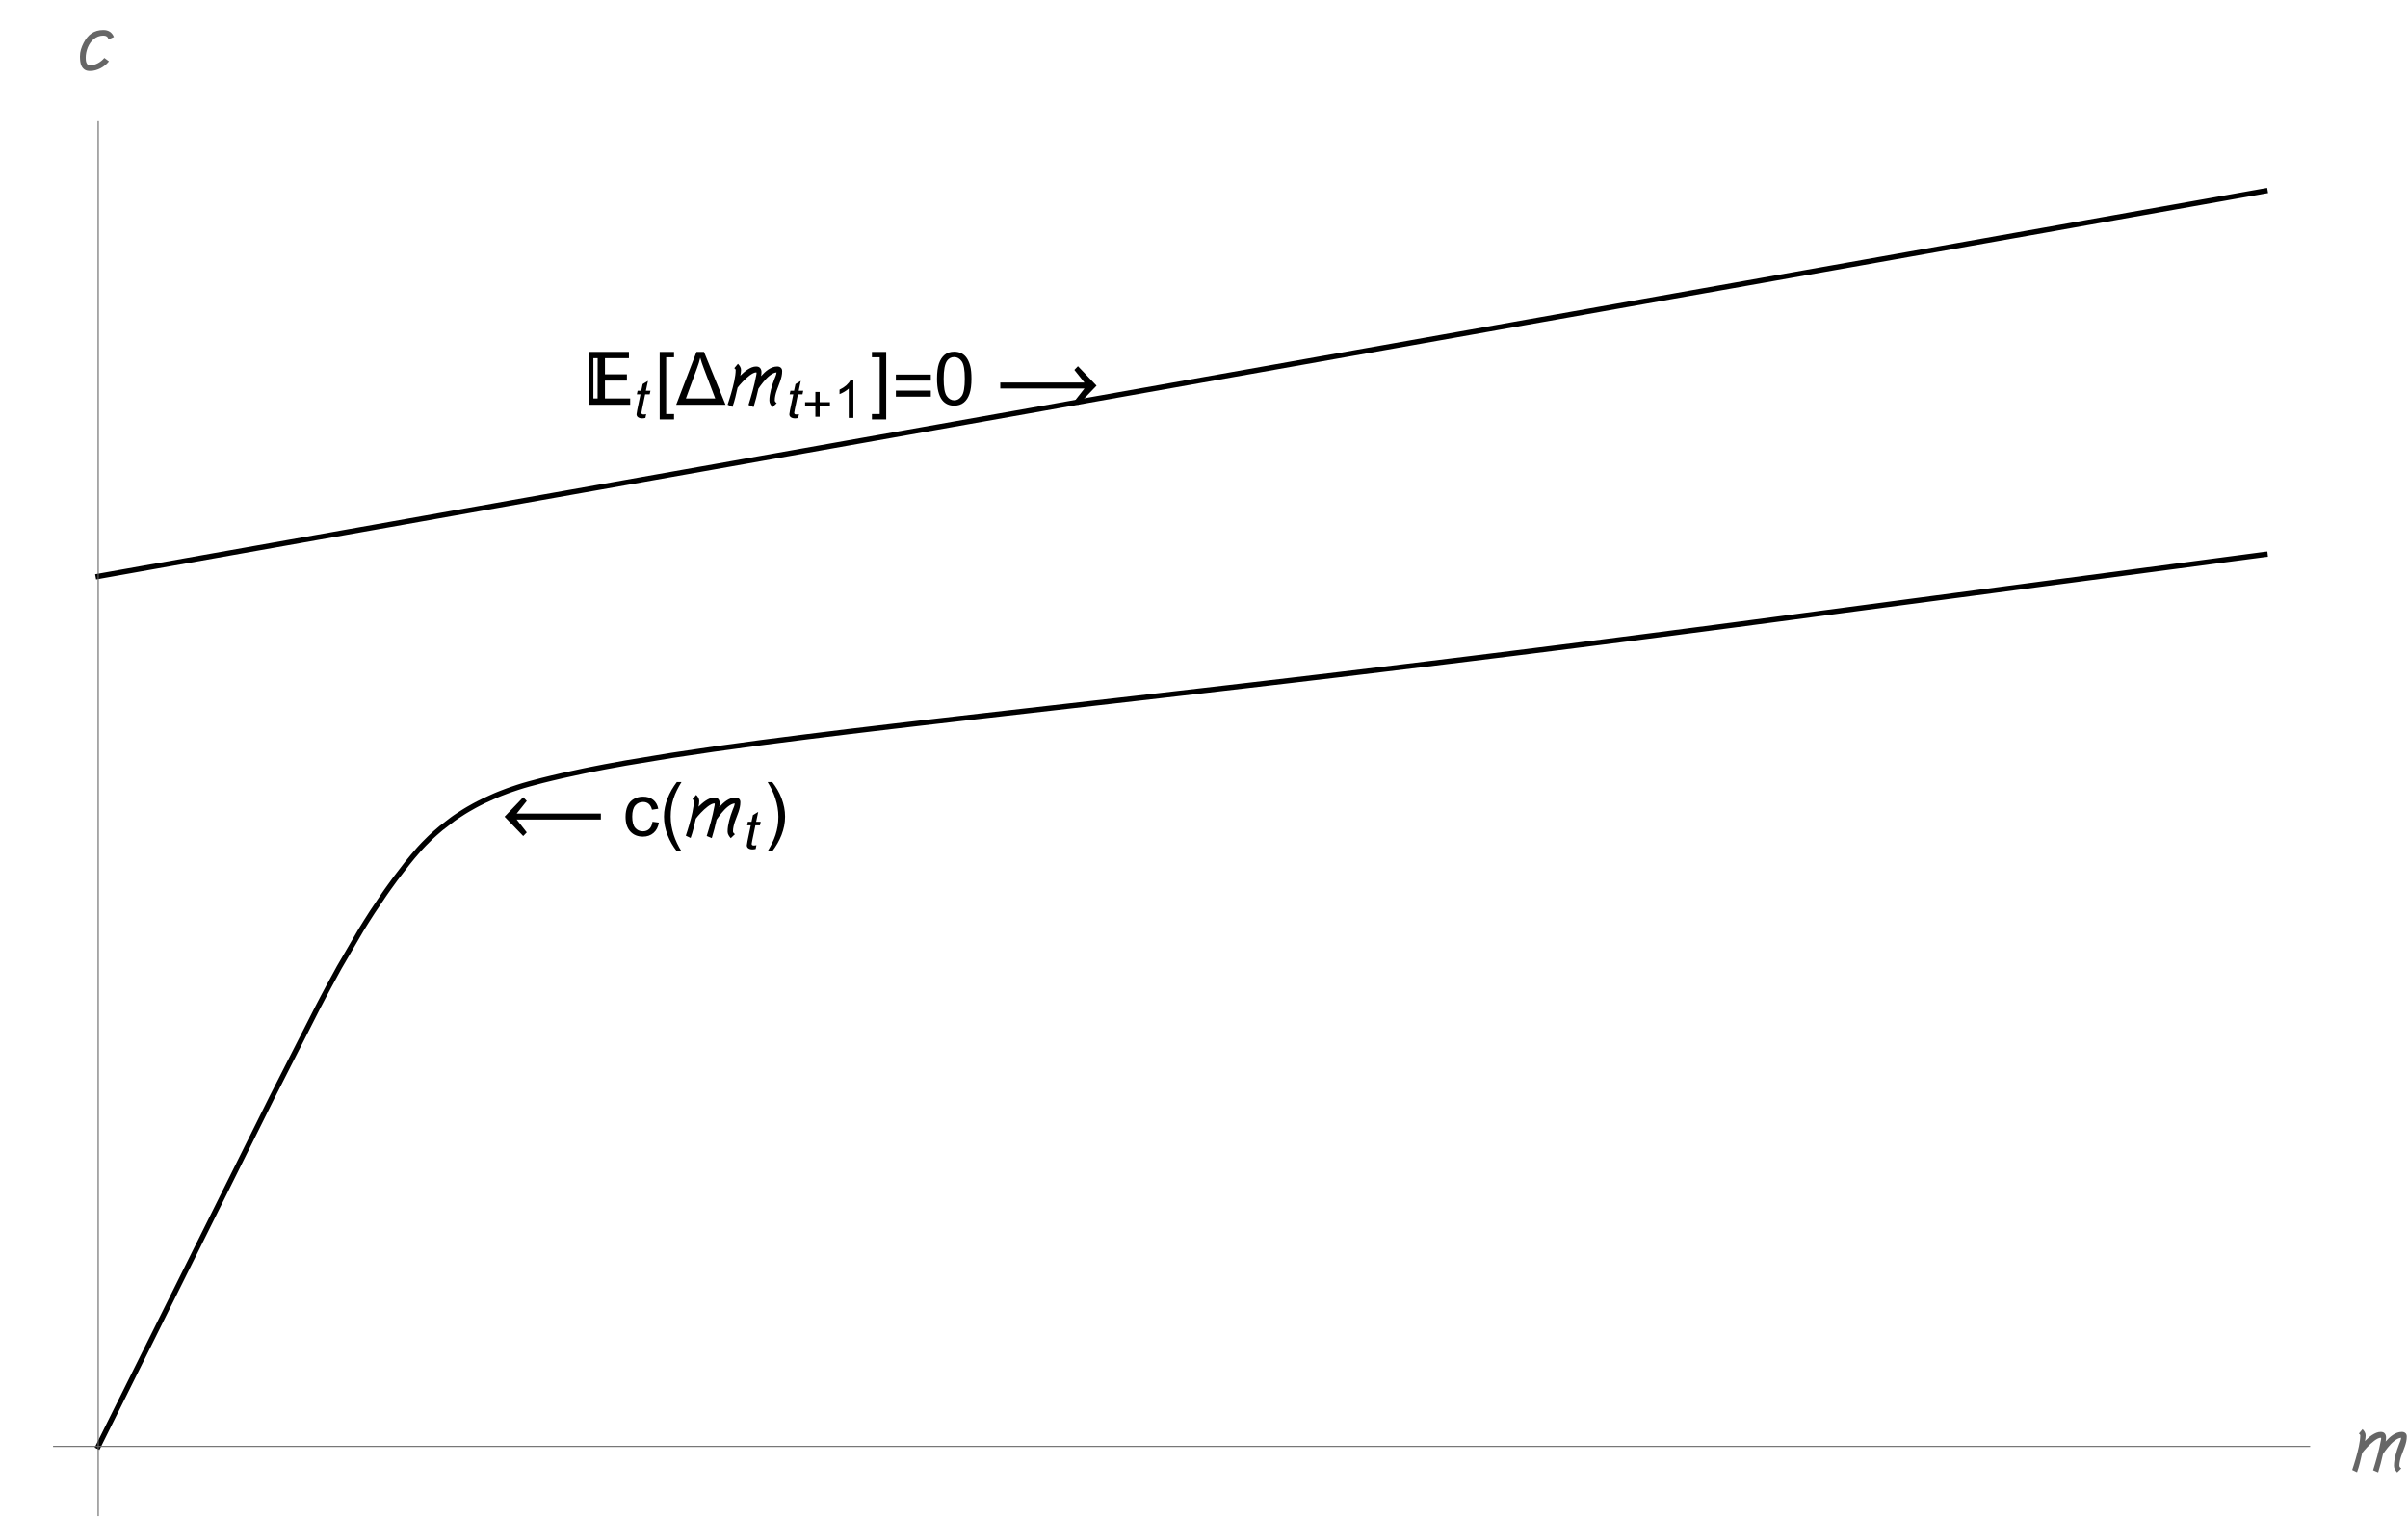
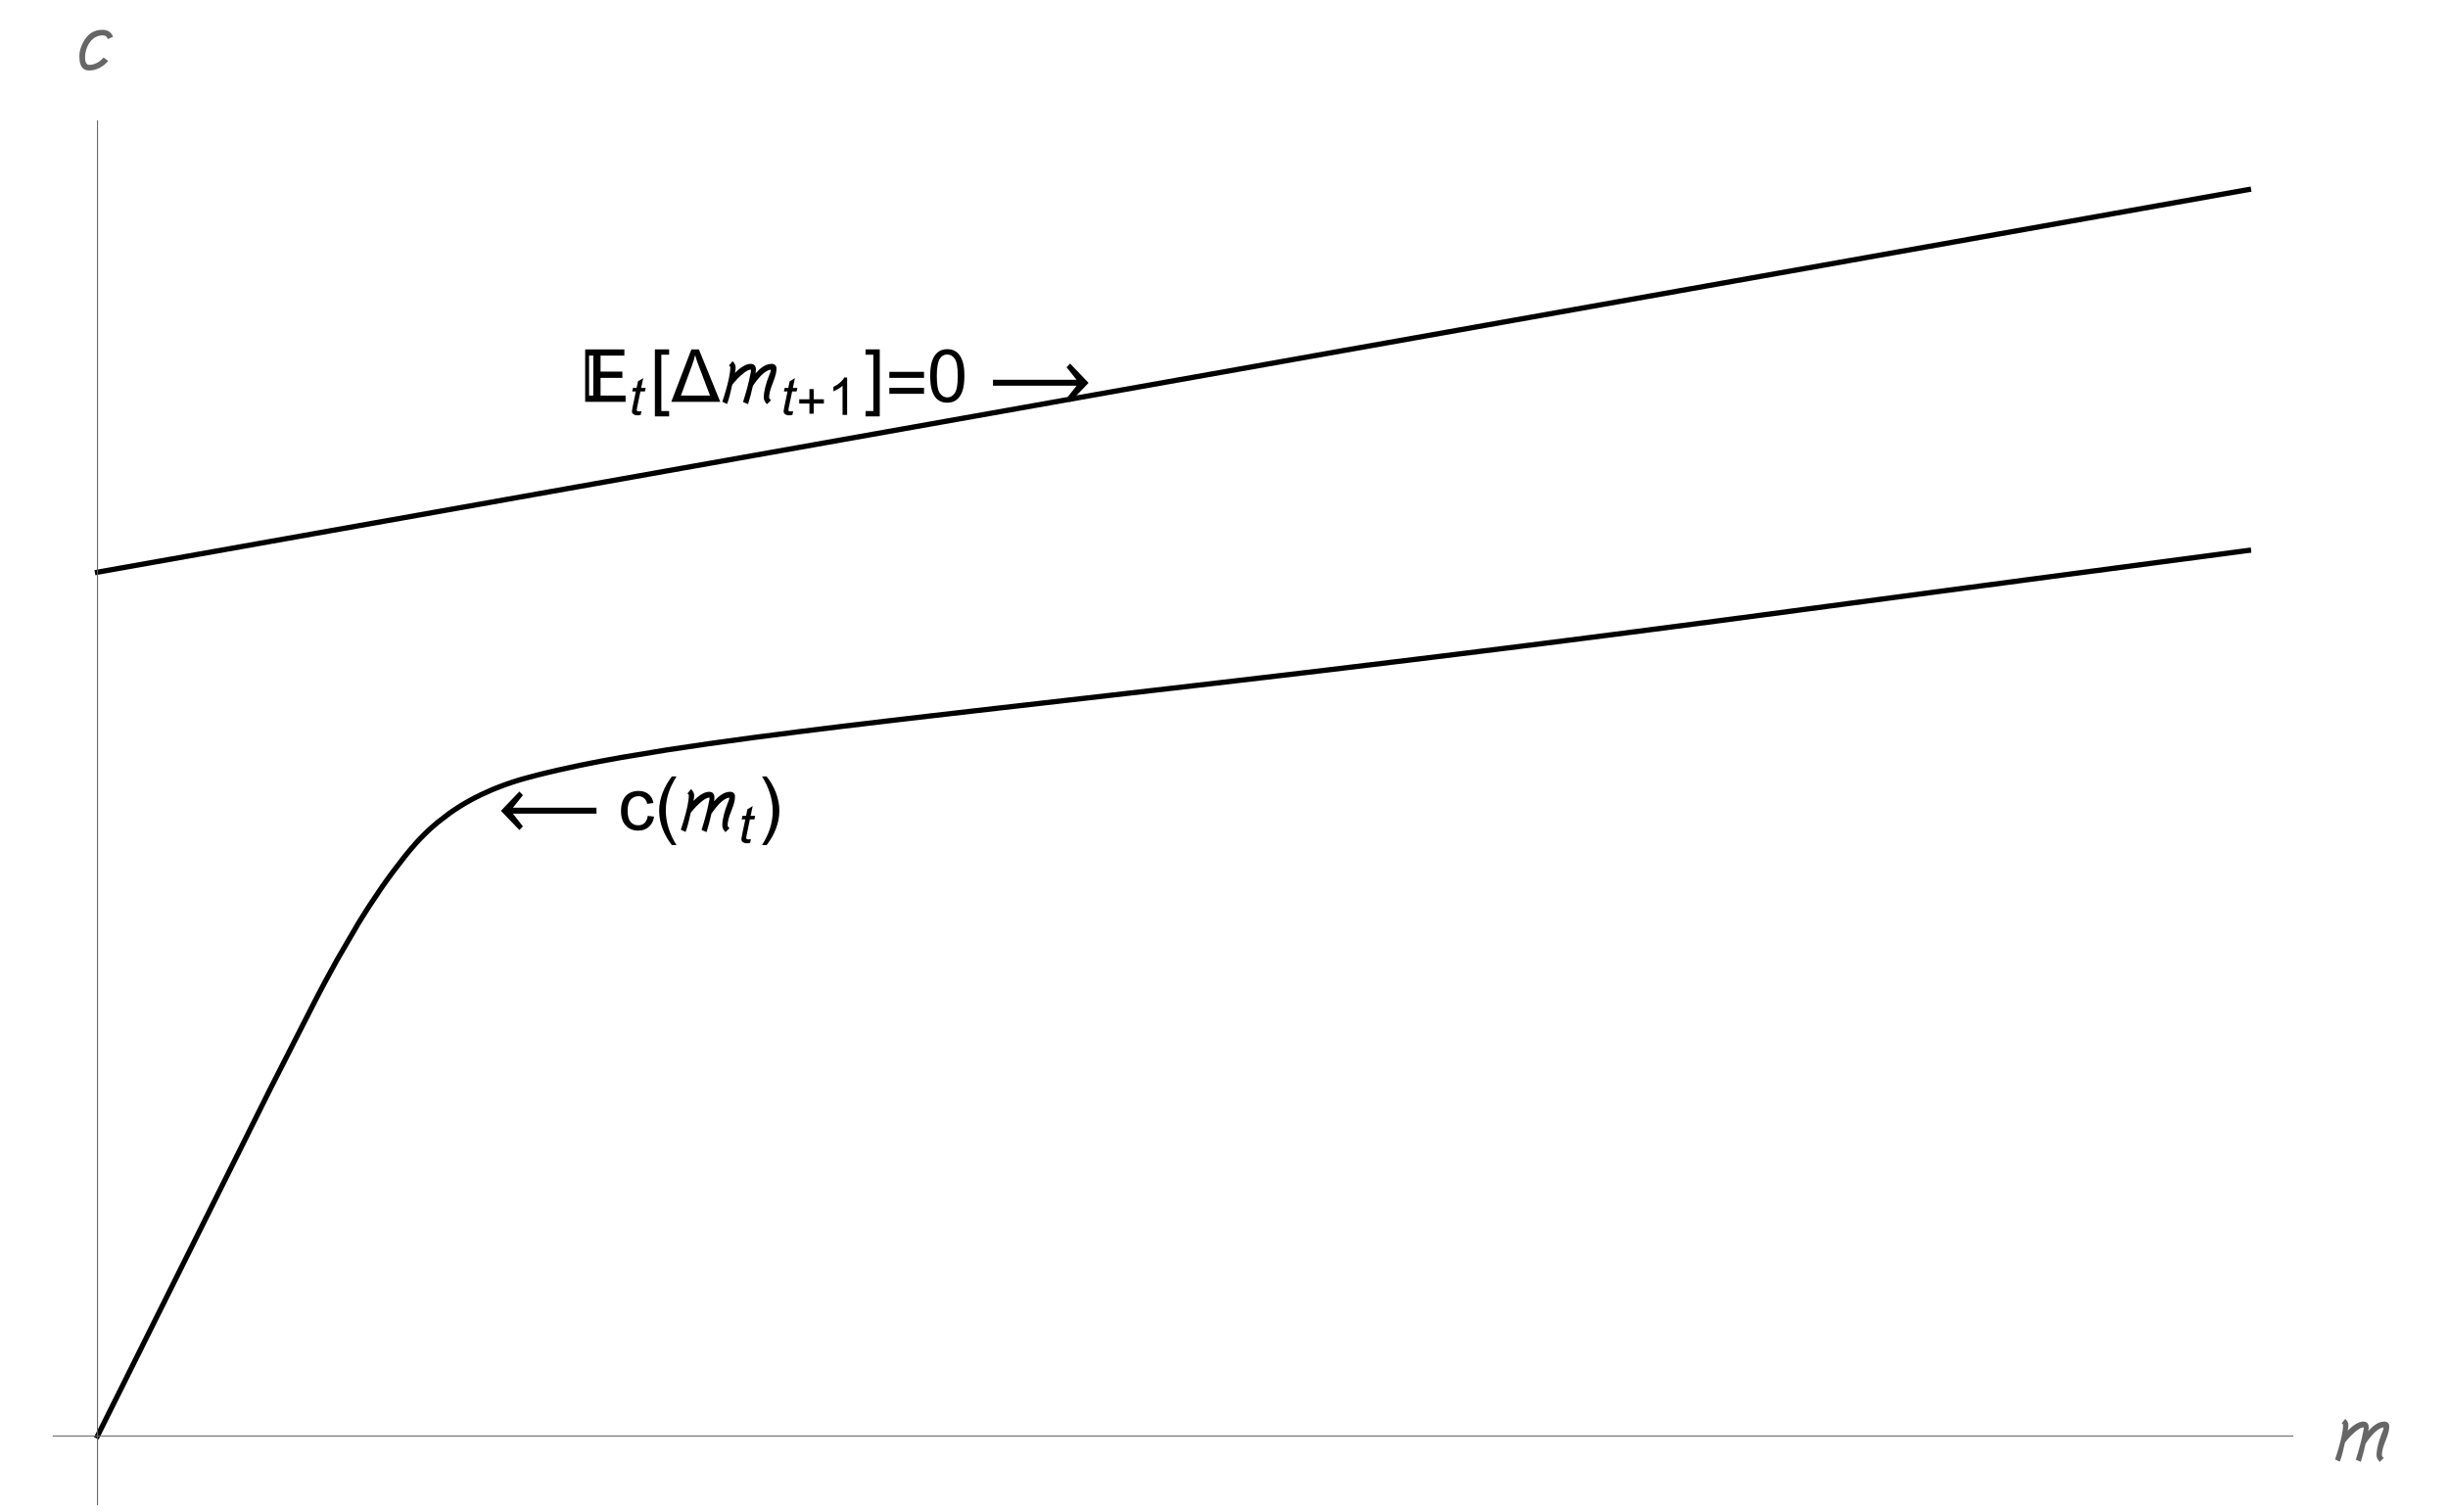
- <svg xmlns="http://www.w3.org/2000/svg" xmlns:xlink="http://www.w3.org/1999/xlink" width="457pt" height="288pt" viewBox="0 0 457 288" version="1.1">
+ <svg xmlns="http://www.w3.org/2000/svg" xmlns:xlink="http://www.w3.org/1999/xlink" width="468pt" height="289pt" viewBox="0 0 468 289" version="1.1">
  <defs>
    <g>
      <symbol overflow="visible" id="glyph0-0">
        <path style="stroke:none;" d="" />
      </symbol>
      <symbol overflow="visible" id="glyph0-1">
        <path style="stroke:none;" d="M 8.348 0 L 0.621 0 L 0.621 -10.023 L 8.113 -10.023 L 8.113 -8.832 L 3.562 -8.832 L 3.562 -5.77 L 7.73 -5.77 L 7.73 -4.578 L 3.562 -4.578 L 3.562 -1.188 L 8.348 -1.188 Z M 2.18 -8.832 L 1.367 -8.832 L 1.367 -1.188 L 2.168 -1.188 Z M 2.18 -8.832 " />
      </symbol>
      <symbol overflow="visible" id="glyph0-2">
        <path style="stroke:none;" d="M 3.672 2.789 L 0.949 2.789 L 0.949 -10.023 L 3.672 -10.023 L 3.672 -9.004 L 2.18 -9.004 L 2.18 1.766 L 3.672 1.766 Z M 3.672 2.789 " />
      </symbol>
      <symbol overflow="visible" id="glyph0-3">
        <path style="stroke:none;" d="M 9.445 0 L 0.082 0 L 3.93 -10.023 L 5.359 -10.023 Z M 7.492 -1.188 L 5.289 -6.984 C 5.172 -7.305 5.055 -7.625 4.941 -7.945 C 4.828 -8.262 4.73 -8.59 4.648 -8.922 C 4.57 -8.59 4.48 -8.262 4.379 -7.938 C 4.277 -7.613 4.164 -7.293 4.047 -6.973 L 1.922 -1.188 Z M 7.492 -1.188 " />
      </symbol>
      <symbol overflow="visible" id="glyph0-4">
        <path style="stroke:none;" d="M 10.336 -6.371 C 10.336 -6.043 10.301 -5.723 10.234 -5.414 C 10.164 -5.105 10.078 -4.797 9.973 -4.496 C 9.867 -4.191 9.758 -3.891 9.637 -3.59 C 9.516 -3.289 9.402 -2.984 9.297 -2.684 C 9.191 -2.379 9.105 -2.074 9.039 -1.766 C 8.969 -1.453 8.934 -1.133 8.934 -0.805 C 8.934 -0.758 8.945 -0.707 8.969 -0.66 C 8.992 -0.613 9.02 -0.566 9.059 -0.523 C 9.094 -0.48 9.133 -0.441 9.176 -0.402 C 9.219 -0.367 9.262 -0.336 9.305 -0.312 L 8.516 0.457 C 8.352 0.285 8.211 0.094 8.09 -0.121 C 7.969 -0.332 7.91 -0.562 7.91 -0.805 C 7.91 -1.133 7.938 -1.473 7.992 -1.82 C 8.047 -2.164 8.117 -2.512 8.207 -2.859 C 8.297 -3.211 8.395 -3.551 8.508 -3.891 C 8.617 -4.227 8.734 -4.547 8.852 -4.852 C 8.934 -5.062 9.02 -5.273 9.105 -5.484 C 9.191 -5.691 9.246 -5.91 9.27 -6.141 C 9.051 -6.121 8.832 -6.055 8.609 -5.945 C 8.391 -5.832 8.168 -5.691 7.949 -5.516 C 7.73 -5.344 7.52 -5.148 7.312 -4.934 C 7.109 -4.715 6.914 -4.496 6.73 -4.273 C 6.547 -4.051 6.375 -3.832 6.223 -3.617 C 6.07 -3.402 5.938 -3.211 5.824 -3.043 C 5.691 -2.449 5.551 -1.863 5.402 -1.289 C 5.254 -0.711 5.09 -0.133 4.906 0.445 L 3.945 0.039 C 4.234 -0.879 4.508 -1.797 4.754 -2.711 C 5.004 -3.625 5.215 -4.555 5.395 -5.504 C 5.414 -5.594 5.43 -5.684 5.449 -5.773 C 5.469 -5.863 5.477 -5.953 5.477 -6.043 C 5.477 -6.066 5.473 -6.086 5.461 -6.109 C 5.453 -6.129 5.434 -6.141 5.406 -6.141 C 5.234 -6.141 5.043 -6.086 4.828 -5.98 C 4.617 -5.875 4.398 -5.738 4.168 -5.566 C 3.938 -5.398 3.707 -5.203 3.477 -4.992 C 3.246 -4.777 3.027 -4.562 2.824 -4.348 C 2.617 -4.133 2.434 -3.93 2.27 -3.734 C 2.105 -3.539 1.973 -3.371 1.875 -3.242 C 1.738 -2.621 1.594 -2.004 1.445 -1.395 C 1.297 -0.785 1.113 -0.18 0.895 0.418 L -0.02 -0.016 C 0.074 -0.301 0.18 -0.621 0.293 -0.977 C 0.406 -1.332 0.52 -1.707 0.633 -2.094 C 0.742 -2.484 0.852 -2.883 0.961 -3.289 C 1.066 -3.695 1.16 -4.094 1.242 -4.484 C 1.32 -4.875 1.387 -5.25 1.438 -5.609 C 1.484 -5.969 1.512 -6.293 1.512 -6.59 C 1.512 -6.656 1.48 -6.723 1.418 -6.789 C 1.355 -6.852 1.301 -6.902 1.25 -6.938 L 1.941 -7.766 C 2.102 -7.609 2.238 -7.434 2.355 -7.234 C 2.473 -7.039 2.531 -6.82 2.531 -6.59 C 2.531 -6.406 2.516 -6.227 2.492 -6.047 C 2.469 -5.867 2.434 -5.691 2.391 -5.516 C 2.582 -5.703 2.797 -5.898 3.027 -6.105 C 3.262 -6.309 3.508 -6.496 3.766 -6.668 C 4.027 -6.84 4.293 -6.98 4.57 -7.09 C 4.844 -7.199 5.125 -7.254 5.406 -7.254 C 5.734 -7.254 5.984 -7.156 6.152 -6.961 C 6.32 -6.766 6.406 -6.508 6.406 -6.195 C 6.406 -6.062 6.398 -5.934 6.383 -5.809 C 6.371 -5.684 6.352 -5.555 6.328 -5.43 C 6.52 -5.648 6.73 -5.863 6.961 -6.082 C 7.188 -6.297 7.43 -6.492 7.688 -6.668 C 7.945 -6.844 8.219 -6.984 8.504 -7.094 C 8.789 -7.199 9.09 -7.254 9.398 -7.254 C 9.672 -7.254 9.898 -7.18 10.074 -7.027 C 10.25 -6.875 10.336 -6.656 10.336 -6.371 Z M 10.336 -6.371 " />
      </symbol>
      <symbol overflow="visible" id="glyph0-5">
        <path style="stroke:none;" d="M 2.938 2.789 L 0.227 2.789 L 0.227 1.766 L 1.711 1.766 L 1.711 -9.004 L 0.227 -9.004 L 0.227 -10.023 L 2.938 -10.023 Z M 2.938 2.789 " />
      </symbol>
      <symbol overflow="visible" id="glyph0-6">
        <path style="stroke:none;" d="M 7.402 -4.578 L 0.773 -4.578 L 0.773 -5.727 L 7.402 -5.727 Z M 7.402 -1.531 L 0.773 -1.531 L 0.773 -2.68 L 7.402 -2.68 Z M 7.402 -1.531 " />
      </symbol>
      <symbol overflow="visible" id="glyph0-7">
        <path style="stroke:none;" d="M 0.586 -4.211 L 16.562 -4.211 L 14.648 -6.609 L 15.328 -7.312 L 18.859 -3.617 L 15.328 0.055 L 14.648 -0.641 L 16.562 -3.078 L 0.586 -3.078 Z M 0.586 -4.211 " />
      </symbol>
      <symbol overflow="visible" id="glyph0-8">
        <path style="stroke:none;" d="M 18.859 -3.078 L 2.883 -3.078 L 4.797 -0.641 L 4.121 0.055 L 0.586 -3.617 L 4.121 -7.312 L 4.797 -6.609 L 2.883 -4.211 L 18.859 -4.211 Z M 18.859 -3.078 " />
      </symbol>
      <symbol overflow="visible" id="glyph0-9">
        <path style="stroke:none;" d="M 4.156 2.938 L 3.273 2.938 C 2.91 2.473 2.578 1.984 2.281 1.465 C 1.98 0.949 1.727 0.414 1.512 -0.145 C 1.297 -0.699 1.133 -1.27 1.016 -1.852 C 0.898 -2.438 0.84 -3.027 0.84 -3.625 C 0.84 -4.23 0.898 -4.824 1.02 -5.402 C 1.137 -5.984 1.305 -6.551 1.516 -7.102 C 1.73 -7.652 1.988 -8.188 2.285 -8.707 C 2.586 -9.223 2.914 -9.719 3.273 -10.191 L 4.156 -10.191 C 3.832 -9.664 3.543 -9.145 3.289 -8.629 C 3.031 -8.117 2.82 -7.598 2.645 -7.066 C 2.473 -6.535 2.34 -5.988 2.25 -5.426 C 2.156 -4.863 2.113 -4.266 2.113 -3.637 C 2.113 -3.055 2.16 -2.477 2.258 -1.898 C 2.355 -1.324 2.496 -0.762 2.672 -0.207 C 2.852 0.344 3.066 0.887 3.316 1.41 C 3.566 1.938 3.848 2.445 4.156 2.938 Z M 4.156 2.938 " />
      </symbol>
      <symbol overflow="visible" id="glyph0-10">
        <path style="stroke:none;" d="M 3.82 -3.625 C 3.82 -3.023 3.762 -2.43 3.645 -1.848 C 3.523 -1.266 3.359 -0.703 3.145 -0.148 C 2.93 0.402 2.676 0.934 2.375 1.453 C 2.078 1.969 1.746 2.465 1.387 2.938 L 0.508 2.938 C 0.824 2.418 1.113 1.902 1.367 1.387 C 1.621 0.871 1.836 0.348 2.008 -0.184 C 2.184 -0.719 2.316 -1.266 2.41 -1.832 C 2.504 -2.398 2.551 -2.988 2.551 -3.609 C 2.551 -4.191 2.5 -4.773 2.402 -5.344 C 2.305 -5.918 2.168 -6.484 1.988 -7.039 C 1.812 -7.594 1.598 -8.133 1.344 -8.66 C 1.09 -9.188 0.812 -9.699 0.508 -10.191 L 1.387 -10.191 C 1.75 -9.727 2.086 -9.238 2.387 -8.719 C 2.688 -8.203 2.941 -7.664 3.156 -7.105 C 3.367 -6.547 3.531 -5.977 3.648 -5.391 C 3.766 -4.805 3.82 -4.215 3.82 -3.625 Z M 3.82 -3.625 " />
      </symbol>
      <symbol overflow="visible" id="glyph0-11">
        <path style="stroke:none;" d="M 6.48 -5.98 L 5.469 -5.523 C 5.395 -5.777 5.277 -5.961 5.109 -6.074 C 4.945 -6.188 4.73 -6.242 4.469 -6.242 C 4.113 -6.242 3.785 -6.184 3.48 -6.062 C 3.176 -5.945 2.898 -5.781 2.652 -5.578 C 2.406 -5.375 2.188 -5.133 1.996 -4.859 C 1.805 -4.586 1.645 -4.293 1.516 -3.98 C 1.391 -3.668 1.293 -3.352 1.227 -3.023 C 1.16 -2.695 1.129 -2.371 1.129 -2.051 C 1.129 -1.914 1.133 -1.762 1.148 -1.594 C 1.164 -1.426 1.195 -1.266 1.25 -1.121 C 1.305 -0.977 1.387 -0.852 1.492 -0.75 C 1.602 -0.652 1.746 -0.602 1.934 -0.602 C 2.199 -0.602 2.457 -0.637 2.715 -0.711 C 2.969 -0.785 3.211 -0.883 3.445 -1.008 C 3.68 -1.133 3.898 -1.281 4.105 -1.453 C 4.312 -1.625 4.5 -1.809 4.664 -2.008 L 5.543 -1.359 C 5.328 -1.09 5.086 -0.844 4.812 -0.621 C 4.539 -0.398 4.246 -0.207 3.938 -0.043 C 3.629 0.117 3.305 0.242 2.965 0.336 C 2.625 0.426 2.281 0.473 1.934 0.473 C 1.52 0.473 1.188 0.391 0.941 0.227 C 0.691 0.062 0.5 -0.152 0.367 -0.414 C 0.23 -0.676 0.141 -0.973 0.098 -1.301 C 0.055 -1.633 0.035 -1.965 0.035 -2.297 C 0.035 -2.75 0.098 -3.188 0.227 -3.613 C 0.352 -4.039 0.52 -4.449 0.727 -4.848 C 0.93 -5.238 1.152 -5.586 1.398 -5.891 C 1.641 -6.195 1.918 -6.453 2.223 -6.66 C 2.527 -6.867 2.863 -7.027 3.234 -7.137 C 3.602 -7.246 4.016 -7.301 4.469 -7.301 C 4.953 -7.301 5.363 -7.195 5.699 -6.98 C 6.031 -6.766 6.293 -6.434 6.48 -5.98 Z M 6.48 -5.98 " />
      </symbol>
      <symbol overflow="visible" id="glyph1-0">
        <path style="stroke:none;" d="" />
      </symbol>
      <symbol overflow="visible" id="glyph1-1">
        <path style="stroke:none;" d="M 2.383 -0.715 L 2.238 0.004 C 2.027 0.059 1.824 0.086 1.625 0.086 C 1.277 0.086 1 0 0.793 -0.168 C 0.637 -0.297 0.559 -0.477 0.559 -0.699 C 0.559 -0.812 0.602 -1.074 0.684 -1.48 L 1.309 -4.477 L 0.617 -4.477 L 0.758 -5.152 L 1.449 -5.152 L 1.719 -6.422 L 2.723 -7.027 L 2.328 -5.152 L 3.195 -5.152 L 3.047 -4.477 L 2.188 -4.477 L 1.594 -1.625 C 1.52 -1.262 1.48 -1.047 1.48 -0.977 C 1.48 -0.871 1.512 -0.793 1.57 -0.738 C 1.629 -0.684 1.727 -0.656 1.863 -0.656 C 2.059 -0.656 2.23 -0.676 2.383 -0.715 Z M 2.383 -0.715 " />
      </symbol>
      <symbol overflow="visible" id="glyph2-0">
        <path style="stroke:none;" d="" />
      </symbol>
      <symbol overflow="visible" id="glyph2-1">
        <path style="stroke:none;" d="M 5.258 -2.168 L 3.309 -2.168 L 3.309 -0.223 L 2.496 -0.223 L 2.496 -2.168 L 0.547 -2.168 L 0.547 -2.984 L 2.496 -2.984 L 2.496 -4.93 L 3.309 -4.93 L 3.309 -2.984 L 5.258 -2.984 Z M 5.258 -2.168 " />
      </symbol>
      <symbol overflow="visible" id="glyph3-0">
        <path style="stroke:none;" d="" />
      </symbol>
      <symbol overflow="visible" id="glyph3-1">
        <path style="stroke:none;" d="M 3.703 0 L 2.828 0 L 2.828 -5.566 C 2.617 -5.367 2.344 -5.164 2.004 -4.965 C 1.66 -4.766 1.355 -4.613 1.082 -4.512 L 1.082 -5.359 C 1.57 -5.59 1.996 -5.867 2.363 -6.191 C 2.73 -6.52 2.988 -6.836 3.141 -7.145 L 3.703 -7.145 Z M 3.703 0 " />
      </symbol>
      <symbol overflow="visible" id="glyph4-0">
        <path style="stroke:none;" d="" />
      </symbol>
      <symbol overflow="visible" id="glyph4-1">
        <path style="stroke:none;" d="M 0.582 -4.941 C 0.582 -6.125 0.703 -7.082 0.945 -7.805 C 1.191 -8.527 1.555 -9.082 2.035 -9.477 C 2.516 -9.867 3.121 -10.062 3.848 -10.062 C 4.387 -10.062 4.859 -9.953 5.266 -9.738 C 5.672 -9.523 6.004 -9.211 6.27 -8.801 C 6.531 -8.395 6.742 -7.898 6.891 -7.312 C 7.039 -6.727 7.117 -5.938 7.117 -4.941 C 7.117 -3.766 6.996 -2.816 6.754 -2.094 C 6.512 -1.371 6.152 -0.816 5.672 -0.422 C 5.191 -0.027 4.582 0.172 3.848 0.172 C 2.883 0.172 2.125 -0.176 1.57 -0.867 C 0.91 -1.703 0.582 -3.059 0.582 -4.941 Z M 1.844 -4.941 C 1.844 -3.297 2.039 -2.203 2.422 -1.656 C 2.809 -1.113 3.285 -0.84 3.848 -0.84 C 4.414 -0.84 4.891 -1.113 5.273 -1.66 C 5.66 -2.207 5.852 -3.301 5.852 -4.941 C 5.852 -6.594 5.66 -7.688 5.273 -8.23 C 4.891 -8.773 4.41 -9.043 3.836 -9.043 C 3.27 -9.043 2.82 -8.805 2.48 -8.328 C 2.059 -7.715 1.844 -6.586 1.844 -4.941 Z M 1.844 -4.941 " />
      </symbol>
      <symbol overflow="visible" id="glyph4-2">
        <path style="stroke:none;" d="M 5.66 -2.66 L 6.871 -2.5 C 6.738 -1.668 6.398 -1.016 5.855 -0.543 C 5.312 -0.07 4.641 0.164 3.848 0.164 C 2.855 0.164 2.055 -0.16 1.453 -0.809 C 0.848 -1.461 0.547 -2.391 0.547 -3.602 C 0.547 -4.387 0.676 -5.07 0.938 -5.66 C 1.195 -6.25 1.59 -6.688 2.121 -6.984 C 2.652 -7.277 3.23 -7.422 3.855 -7.422 C 4.645 -7.422 5.289 -7.223 5.789 -6.824 C 6.289 -6.426 6.613 -5.859 6.754 -5.125 L 5.559 -4.941 C 5.445 -5.43 5.242 -5.797 4.953 -6.043 C 4.664 -6.289 4.312 -6.414 3.902 -6.414 C 3.281 -6.414 2.781 -6.191 2.391 -5.746 C 2.004 -5.301 1.812 -4.598 1.812 -3.637 C 1.812 -2.66 2 -1.953 2.371 -1.512 C 2.746 -1.07 3.234 -0.848 3.836 -0.848 C 4.32 -0.848 4.723 -0.996 5.047 -1.293 C 5.367 -1.59 5.574 -2.043 5.66 -2.66 Z M 5.66 -2.66 " />
      </symbol>
    </g>
  </defs>
-   <g id="surface17">
+   <g id="surface14">
    <path style="fill:none;stroke-width:1;stroke-linecap:square;stroke-linejoin:miter;stroke:rgb(0%,0%,0%);stroke-opacity:1;stroke-miterlimit:3.25;" d="M 92.637 122.383 L 92.766 122.359 L 92.891 122.34 L 93.141 122.293 L 93.648 122.203 L 94.656 122.023 L 96.676 121.664 L 100.711 120.945 L 109.461 119.391 L 117.633 117.938 L 125.641 116.512 L 134.332 114.965 L 142.441 113.523 L 151.23 111.961 L 159.859 110.426 L 167.906 108.996 L 176.633 107.441 L 184.781 105.992 L 192.77 104.574 L 201.434 103.031 L 209.52 101.594 L 218.285 100.035 L 226.891 98.504 L 234.914 97.074 L 243.621 95.527 L 251.742 94.082 L 260.547 92.516 L 269.188 90.98 L 277.254 89.543 L 285.992 87.988 L 294.156 86.539 L 302.156 85.113 L 310.84 83.57 L 318.938 82.129 L 327.719 80.566 L 336.336 79.035 L 344.379 77.605 L 353.094 76.055 L 361.234 74.605 L 369.211 73.188 L 377.871 71.648 L 385.945 70.211 L 394.703 68.652 L 402.879 67.199 L 410.895 65.773 L 419.59 64.227 L 427.707 62.785 L 436.5 61.219 L 445.133 59.684 L 453.188 58.25 L 461.922 56.699 L 470.074 55.246 L 478.066 53.824 L 486.738 52.281 L 494.828 50.844 L 494.969 50.82 L 495.113 50.793 L 495.395 50.742 L 495.957 50.645 L 497.086 50.441 L 499.344 50.039 L 499.488 50.016 L 499.629 49.988 L 499.91 49.941 L 500.473 49.84 L 501.605 49.637 L 501.887 49.59 L 502.168 49.539 L 502.734 49.438 L 502.875 49.414 L 503.016 49.387 L 503.297 49.336 L 503.578 49.289 L 503.723 49.262 L 503.863 49.238 " transform="matrix(1,0,0,1,-74,-13)" />
    <path style="fill:none;stroke-width:1;stroke-linecap:square;stroke-linejoin:miter;stroke:rgb(0%,0%,0%);stroke-opacity:1;stroke-miterlimit:3.25;" d="M 92.637 287.504 L 92.766 287.25 L 93.141 286.488 L 93.648 285.477 L 94.656 283.449 L 96.676 279.395 L 100.711 271.289 L 109.461 253.711 L 117.633 237.301 L 125.641 221.211 L 134.332 204.137 L 134.457 203.895 L 134.586 203.652 L 134.84 203.168 L 135.344 202.203 L 136.359 200.301 L 138.387 196.586 L 142.441 189.621 L 142.578 189.395 L 142.715 189.172 L 142.992 188.727 L 143.539 187.848 L 144.637 186.129 L 146.836 182.852 L 147.109 182.453 L 147.383 182.062 L 147.934 181.289 L 149.031 179.781 L 151.23 176.918 L 151.363 176.75 L 151.5 176.582 L 151.77 176.25 L 152.309 175.59 L 153.387 174.336 L 153.52 174.184 L 153.656 174.035 L 153.926 173.742 L 154.465 173.172 L 155.543 172.098 L 155.68 171.969 L 155.812 171.84 L 156.082 171.59 L 156.621 171.102 L 157.699 170.176 L 159.859 168.52 L 160.109 168.34 L 160.359 168.164 L 160.863 167.824 L 161.871 167.172 L 162.121 167.016 L 162.371 166.863 L 162.875 166.562 L 163.883 165.992 L 164.008 165.922 L 164.133 165.855 L 164.387 165.719 L 164.887 165.457 L 165.895 164.953 L 167.906 164.043 L 168.18 163.926 L 168.453 163.812 L 168.996 163.594 L 170.09 163.176 L 170.223 163.125 L 170.359 163.074 L 170.633 162.977 L 171.18 162.785 L 172.27 162.418 L 172.816 162.246 L 173.359 162.078 L 174.453 161.766 L 176.633 161.188 L 176.762 161.156 L 176.887 161.121 L 177.145 161.059 L 177.652 160.934 L 178.672 160.684 L 180.707 160.207 L 184.781 159.324 L 184.906 159.297 L 185.031 159.273 L 185.781 159.121 L 186.777 158.922 L 188.773 158.531 L 192.77 157.801 L 201.434 156.367 L 209.52 155.164 L 218.285 153.961 L 226.891 152.855 L 234.914 151.863 L 243.621 150.824 L 251.742 149.875 L 260.547 148.859 L 269.188 147.871 L 277.254 146.949 L 285.992 145.949 L 294.156 145.012 L 302.156 144.086 L 310.84 143.074 L 318.938 142.125 L 327.719 141.082 L 336.336 140.043 L 344.379 139.066 L 353.094 137.996 L 361.234 136.984 L 369.211 135.98 L 377.871 134.879 L 385.945 133.84 L 394.703 132.699 L 402.879 131.629 L 410.895 130.566 L 419.59 129.406 L 427.707 128.324 L 436.5 127.156 L 445.133 126.008 L 453.188 124.938 L 461.922 123.777 L 470.074 122.695 L 478.066 121.637 L 486.738 120.484 L 494.828 119.414 L 494.969 119.395 L 495.113 119.375 L 495.395 119.34 L 495.957 119.262 L 499.344 118.816 L 499.488 118.797 L 499.629 118.777 L 499.91 118.742 L 500.473 118.664 L 501.605 118.516 L 501.746 118.496 L 501.887 118.48 L 502.168 118.441 L 502.734 118.367 L 503.016 118.328 L 503.297 118.293 L 503.578 118.254 L 503.723 118.234 L 503.863 118.219 " transform="matrix(1,0,0,1,-74,-13)" />
    <g style="fill:rgb(0%,0%,0%);fill-opacity:1;">
      <use xlink:href="#glyph0-1" x="111.25" y="76.81" />
    </g>
    <g style="fill:rgb(0%,0%,0%);fill-opacity:1;">
      <use xlink:href="#glyph1-1" x="120.25" y="79.31" />
    </g>
    <g style="fill:rgb(0%,0%,0%);fill-opacity:1;">
      <use xlink:href="#glyph0-2" x="124.25" y="76.81" />
    </g>
    <g style="fill:rgb(0%,0%,0%);fill-opacity:1;">
      <use xlink:href="#glyph0-3" x="128.25" y="76.81" />
    </g>
    <g style="fill:rgb(0%,0%,0%);fill-opacity:1;">
      <use xlink:href="#glyph0-4" x="138.107" y="76.81" />
    </g>
    <g style="fill:rgb(0%,0%,0%);fill-opacity:1;">
      <use xlink:href="#glyph1-1" x="149.25" y="79.31" />
    </g>
    <g style="fill:rgb(0%,0%,0%);fill-opacity:1;">
      <use xlink:href="#glyph2-1" x="152.25" y="79.31" />
    </g>
    <g style="fill:rgb(0%,0%,0%);fill-opacity:1;">
      <use xlink:href="#glyph3-1" x="158.25" y="79.31" />
    </g>
    <g style="fill:rgb(0%,0%,0%);fill-opacity:1;">
      <use xlink:href="#glyph0-5" x="165.25" y="76.81" />
    </g>
    <g style="fill:rgb(0%,0%,0%);fill-opacity:1;">
      <use xlink:href="#glyph0-6" x="169.25" y="76.81" />
    </g>
    <g style="fill:rgb(0%,0%,0%);fill-opacity:1;">
      <use xlink:href="#glyph4-1" x="177.25" y="76.81" />
    </g>
    <g style="fill:rgb(0%,0%,0%);fill-opacity:1;">
      <use xlink:href="#glyph0-7" x="189.25" y="76.81" />
    </g>
    <g style="fill:rgb(0%,0%,0%);fill-opacity:1;">
      <use xlink:href="#glyph0-8" x="95.175" y="158.617" />
    </g>
    <g style="fill:rgb(0%,0%,0%);fill-opacity:1;">
      <use xlink:href="#glyph4-2" x="118.175" y="158.617" />
    </g>
    <g style="fill:rgb(0%,0%,0%);fill-opacity:1;">
      <use xlink:href="#glyph0-9" x="125.175" y="158.617" />
    </g>
    <g style="fill:rgb(0%,0%,0%);fill-opacity:1;">
      <use xlink:href="#glyph0-4" x="130.175" y="158.617" />
    </g>
    <g style="fill:rgb(0%,0%,0%);fill-opacity:1;">
      <use xlink:href="#glyph1-1" x="141.175" y="161.117" />
    </g>
    <g style="fill:rgb(0%,0%,0%);fill-opacity:1;">
      <use xlink:href="#glyph0-10" x="145.175" y="158.617" />
    </g>
    <path style="fill:none;stroke-width:0.2;stroke-linecap:butt;stroke-linejoin:miter;stroke:rgb(39.999%,39.999%,39.999%);stroke-opacity:1;stroke-miterlimit:3.25;" d="M 84.07 287.504 L 512.43 287.504 " transform="matrix(1,0,0,1,-74,-13)" />
    <g style="fill:rgb(39.999%,39.999%,39.999%);fill-opacity:1;">
      <use xlink:href="#glyph0-4" x="446.429" y="279.003" />
    </g>
    <path style="fill:none;stroke-width:0.2;stroke-linecap:butt;stroke-linejoin:miter;stroke:rgb(39.999%,39.999%,39.999%);stroke-opacity:1;stroke-miterlimit:3.25;" d="M 92.637 300.738 L 92.637 36 " transform="matrix(1,0,0,1,-74,-13)" />
    <g style="fill:rgb(39.999%,39.999%,39.999%);fill-opacity:1;">
      <use xlink:href="#glyph0-11" x="15.138" y="13" />
    </g>
  </g>
</svg>
